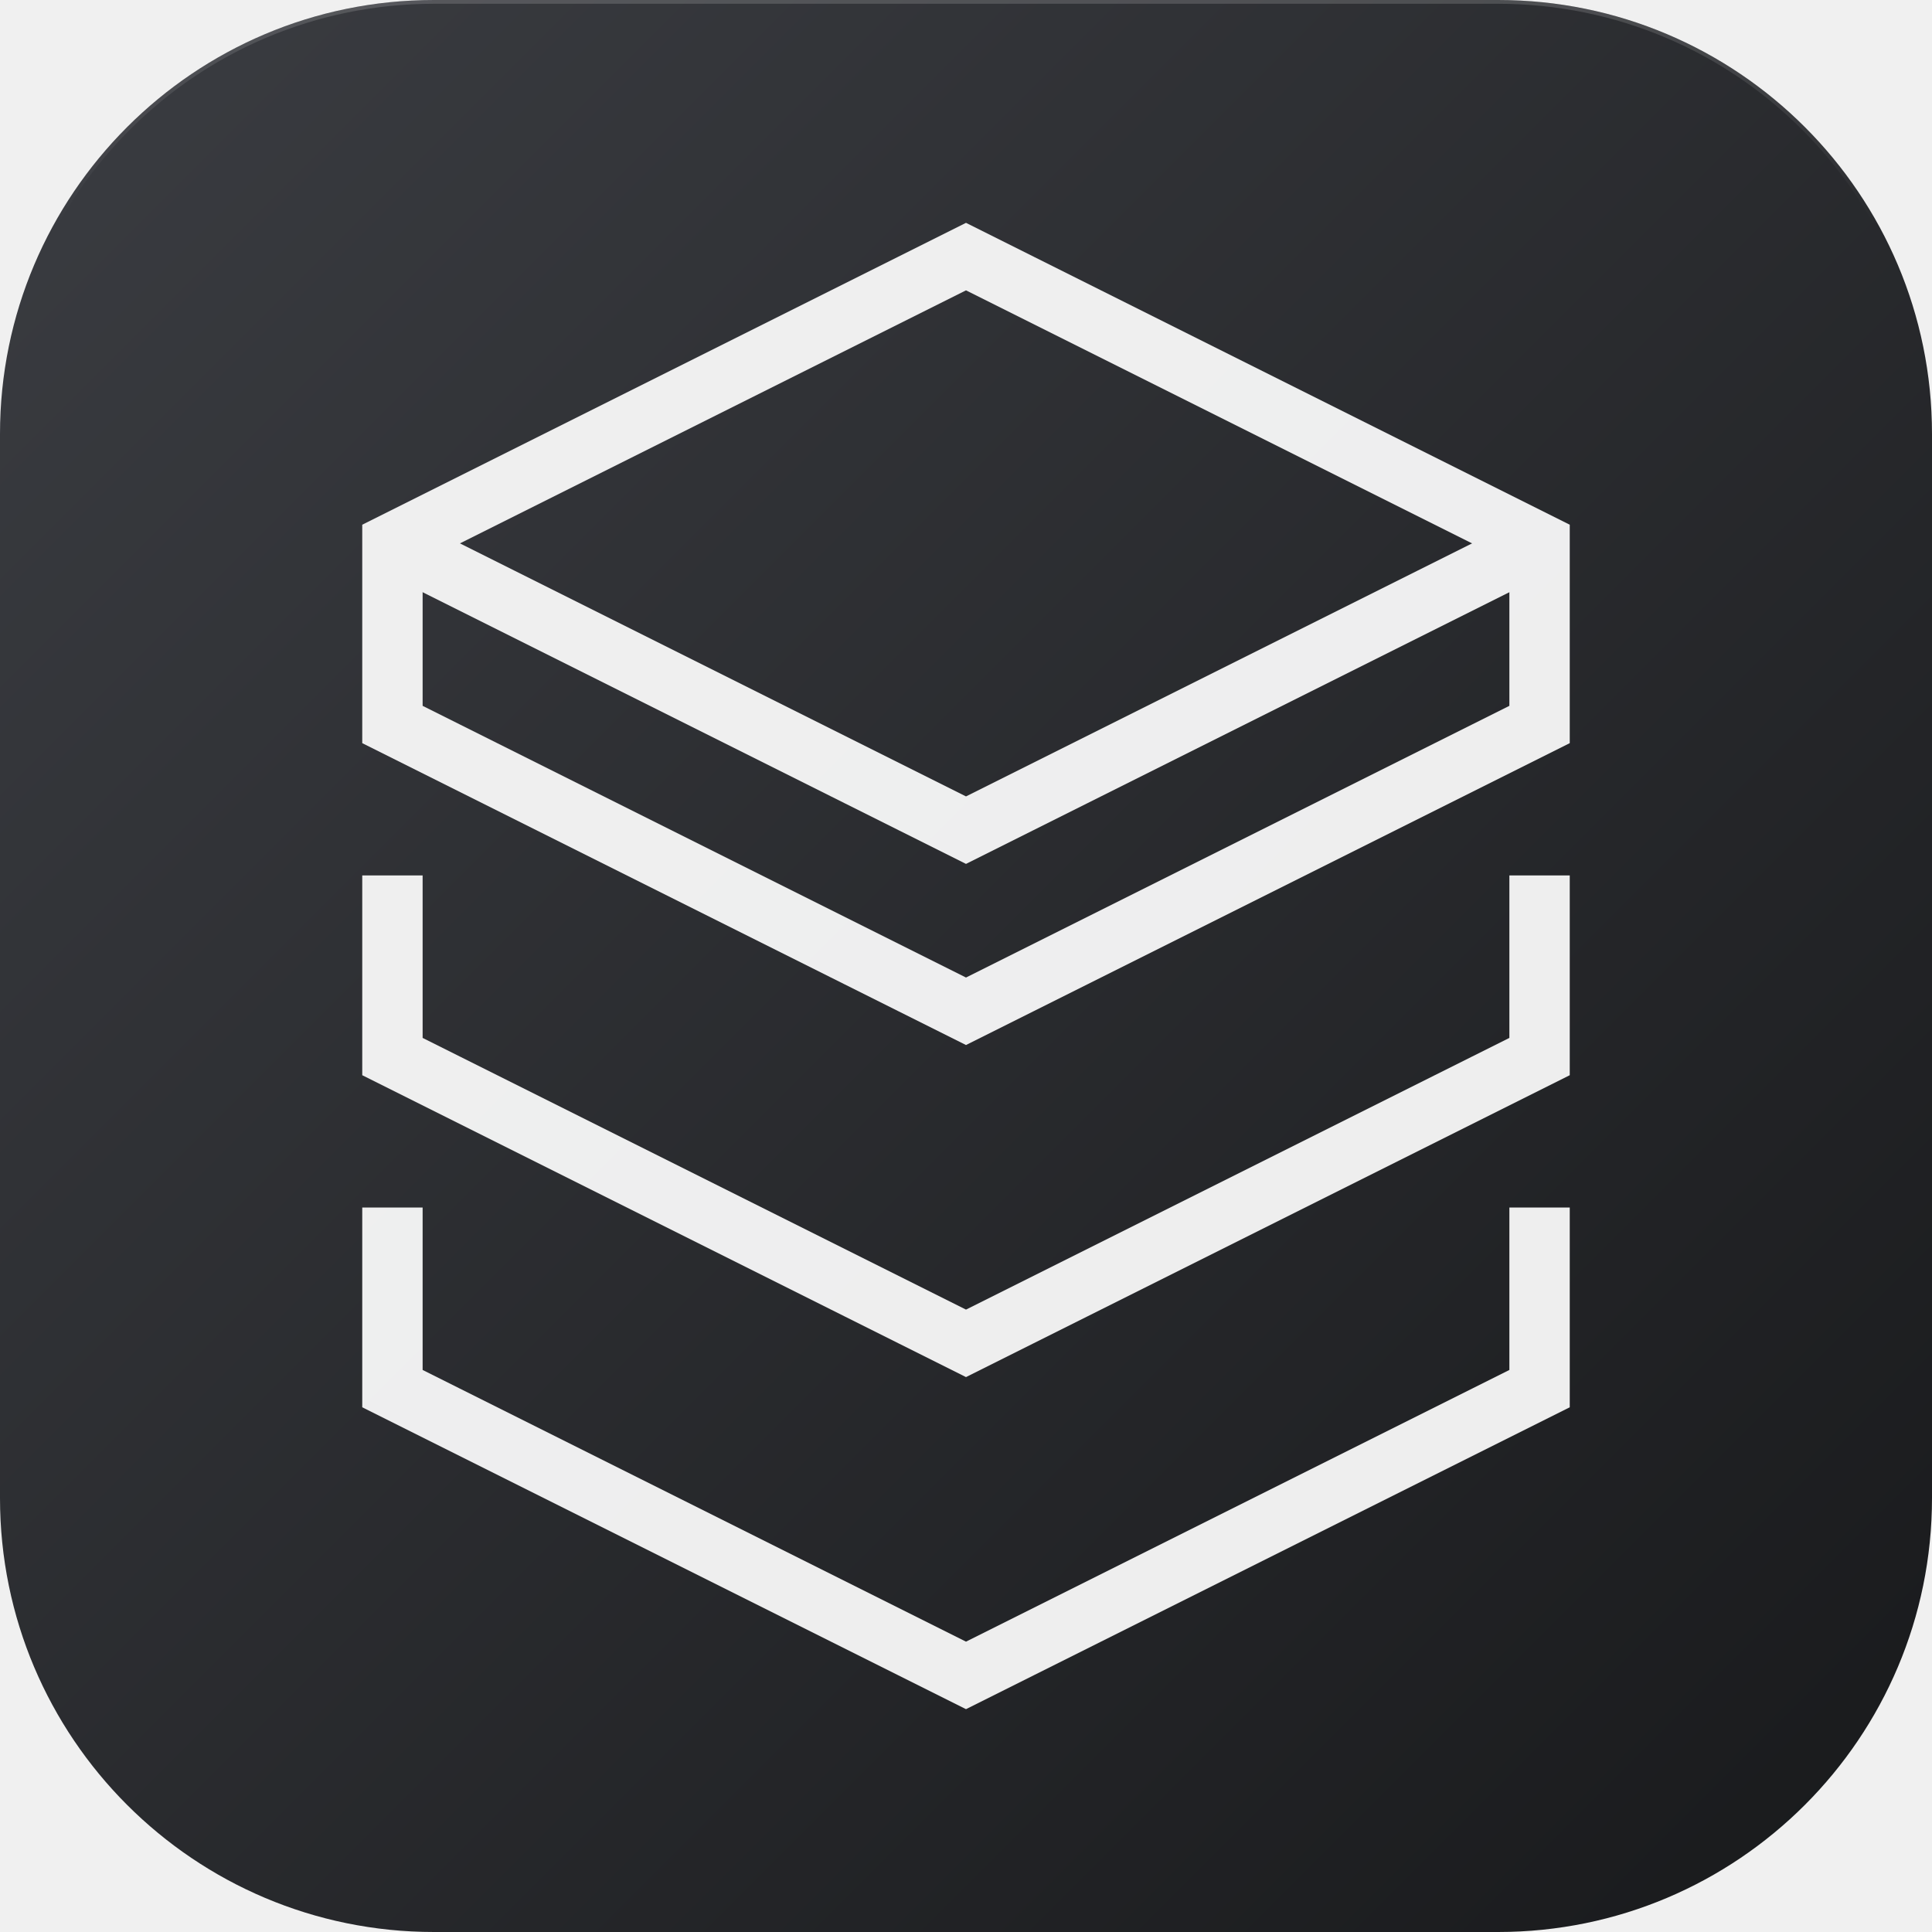
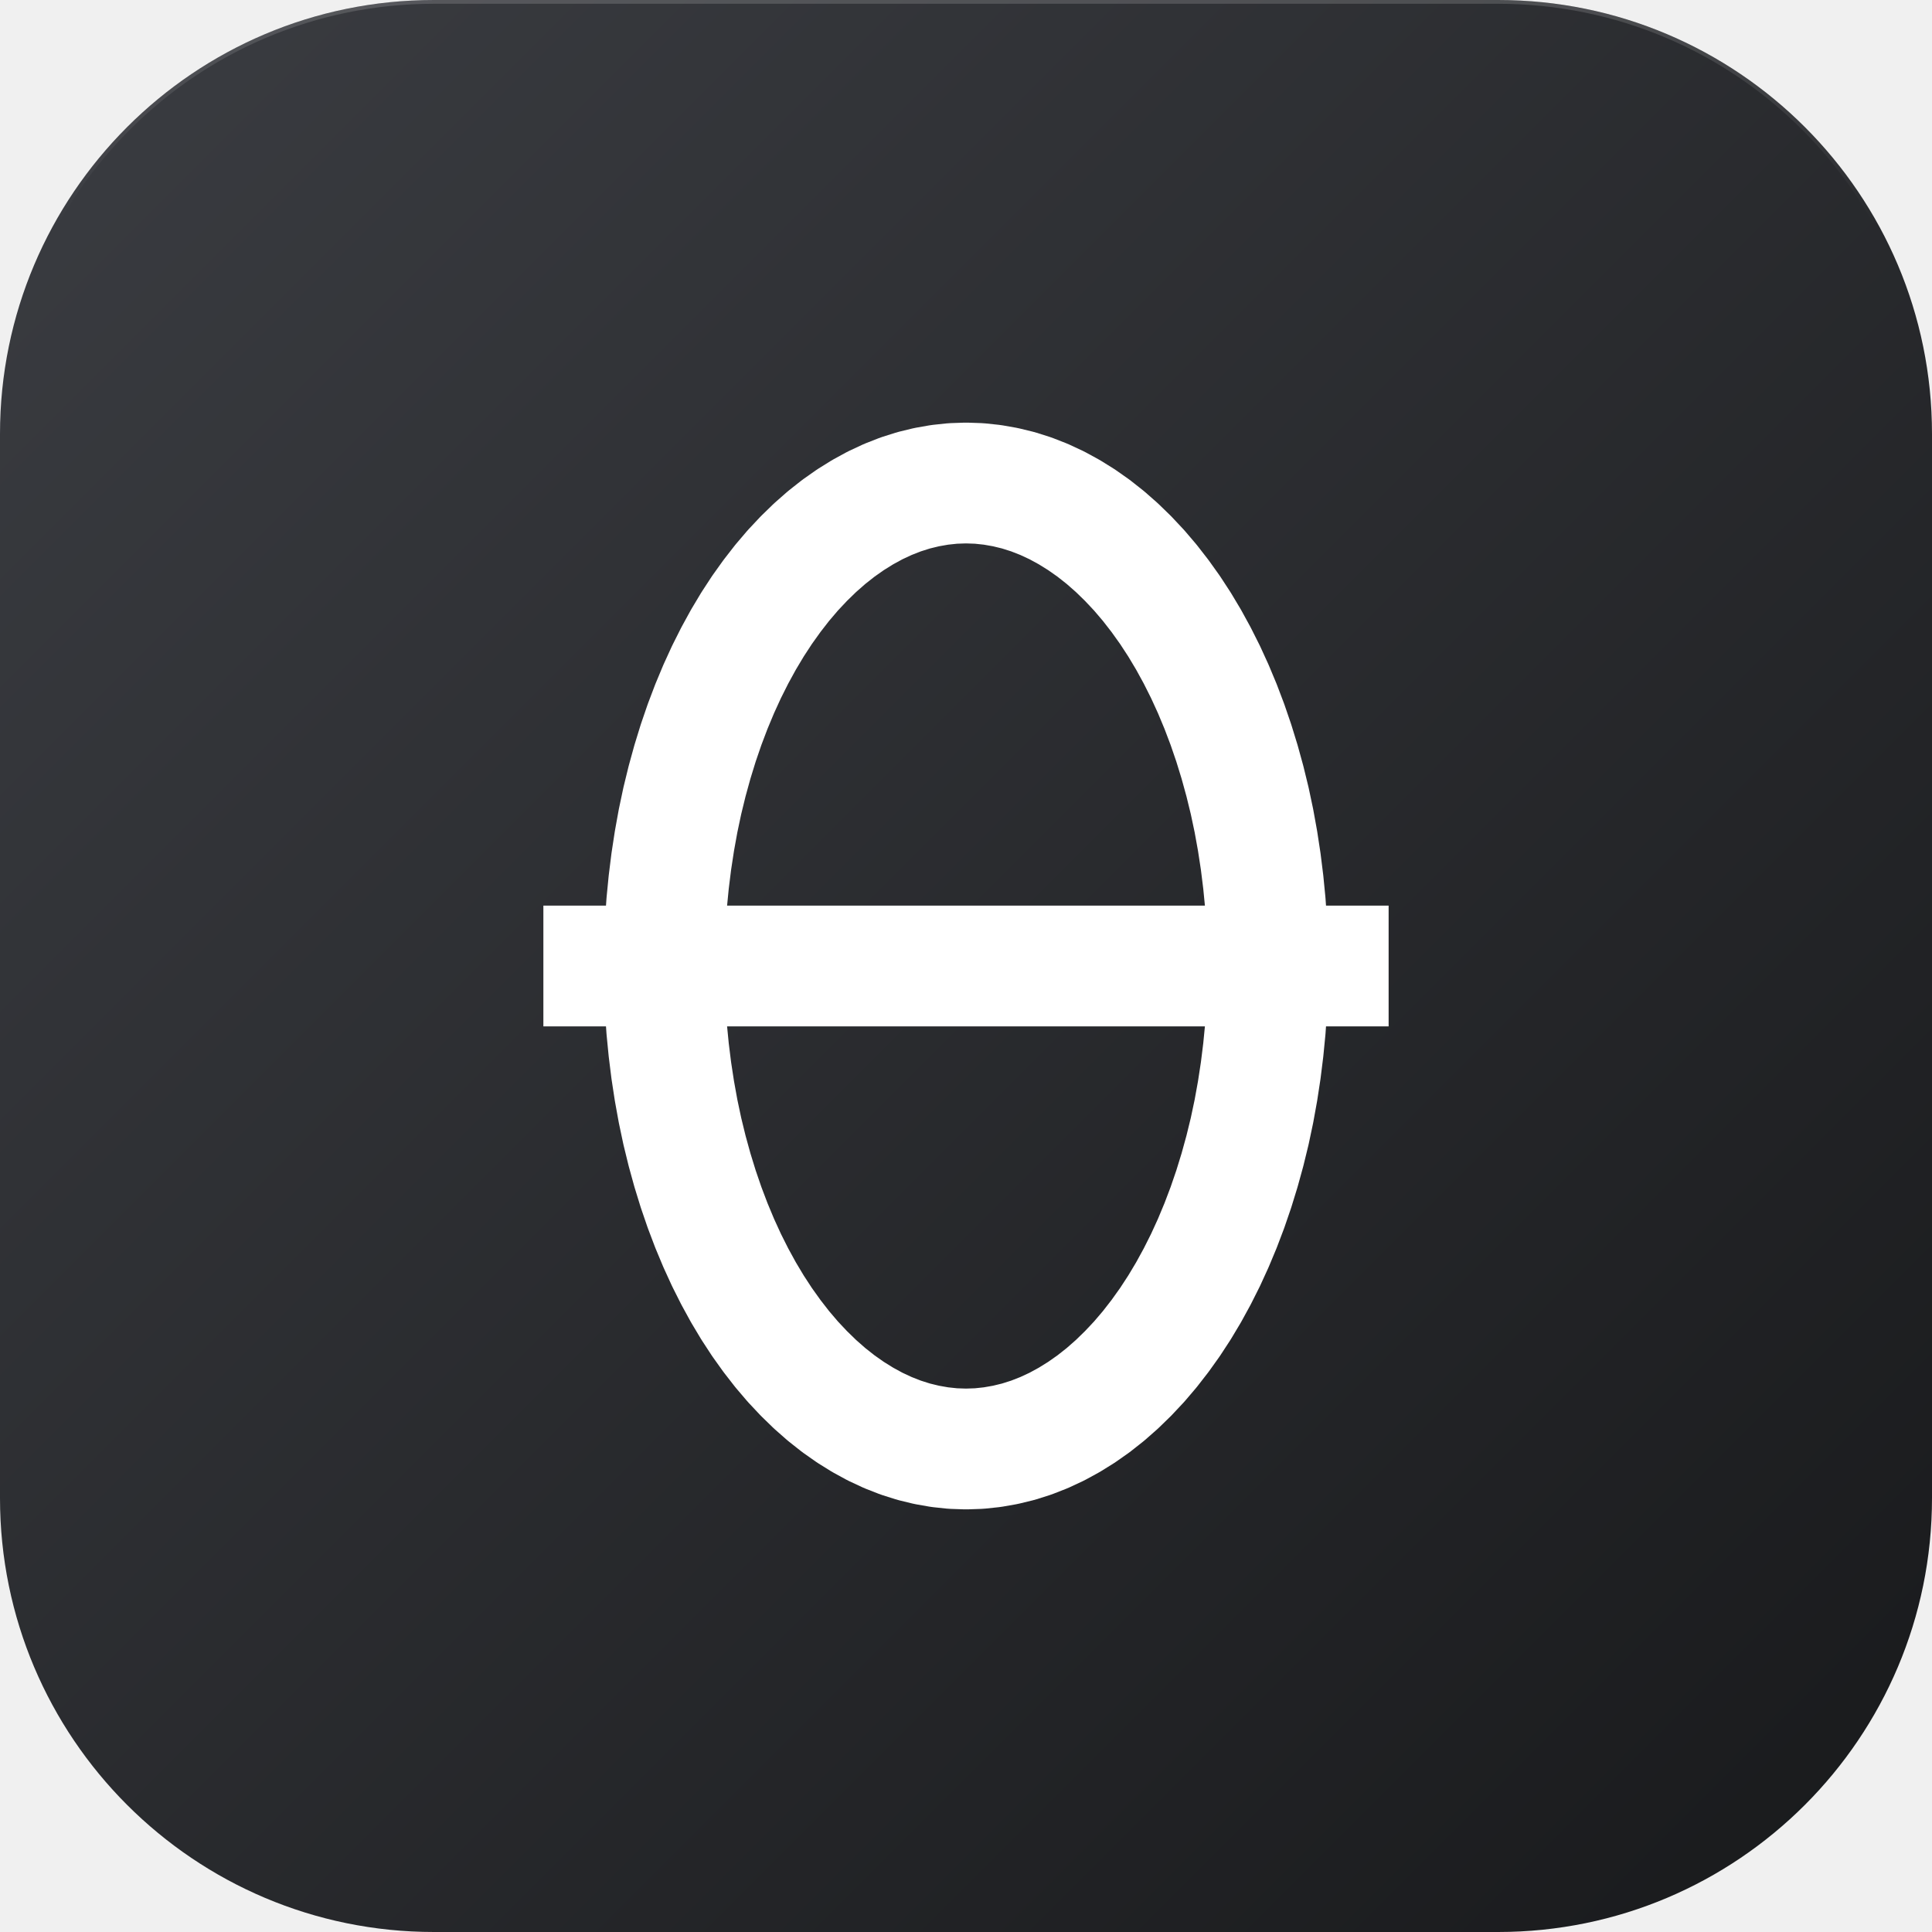
<svg xmlns="http://www.w3.org/2000/svg" viewBox="0 0 512 512" width="512" height="512">
  <defs>
    <linearGradient id="bg" x1="0" y1="0" x2="1" y2="1">
      <stop offset="0" stop-color="#3b3d42" />
      <stop offset="1" stop-color="#18191b" />
    </linearGradient>
    <linearGradient id="hi" x1="0" y1="0" x2="0" y2="1">
      <stop offset="0" stop-color="#fff" stop-opacity="0.16" />
      <stop offset="0.12" stop-color="#fff" stop-opacity="0" />
    </linearGradient>
  </defs>
  <rect width="512" height="512" rx="115" fill="url(#bg)" />
  <rect x="0.5" y="0.5" width="511" height="511" rx="114.5" fill="none" stroke="url(#hi)" />
-   <g fill="none" stroke="#FFFFFF" stroke-width="16" stroke-linejoin="miter" stroke-linecap="butt" stroke-miterlimit="4" opacity="0.92">
-     <path d="M104 144 L256 68 L408 144 L408 192 L256 268 L104 192Z" />
-     <path d="M104 144 L256 220 L408 144" />
-     <path d="M104 232 L104 280 L256 356 L408 280 L408 232" />
-     <path d="M104 320 L104 368 L256 444 L408 368 L408 320" />
+   <g transform="translate(256 256)" fill="none" stroke="#FFFFFF" stroke-width="32" stroke-linejoin="round" stroke-linecap="butt" opacity="1">
+     <path d="M80 0 L79.92 -5.58 L79.7 -11.16 L79.32 -16.71 L78.78 -22.23 L78.1 -27.7 L77.27 -33.13 L76.3 -38.49 L75.18 -43.78 L73.91 -48.98 L72.5 -54.1 L70.96 -59.1 L69.28 -64 L67.47 -68.77 L65.53 -73.42 L63.47 -77.92 L61.28 -82.28 L58.98 -86.48 L56.57 -90.51 L54.05 -94.37 L51.42 -98.05 L48.7 -101.55 L45.89 -104.85 L42.98 -107.95 L40 -110.85 L36.94 -113.54 L33.81 -116.01 L30.61 -118.26 L27.36 -120.28 L24.06 -122.08 L20.71 -123.64 L17.32 -124.97 L13.89 -126.06 L10.44 -126.9 L6.97 -127.51 L3.49 -127.88 L0 -128 L-3.49 -127.88 L-6.97 -127.51 L-10.44 -126.9 L-13.89 -126.06 L-17.32 -124.97 L-20.71 -123.64 L-24.06 -122.08 L-27.36 -120.28 L-30.61 -118.26 L-33.81 -116.01 L-36.94 -113.54 L-40 -110.85 L-42.98 -107.95 L-45.89 -104.85 L-48.7 -101.55 L-51.42 -98.05 L-54.05 -94.37 L-56.57 -90.51 L-58.98 -86.48 L-61.28 -82.28 L-63.47 -77.92 L-65.53 -73.42 L-67.47 -68.77 L-69.28 -64 L-70.96 -59.1 L-72.5 -54.1 L-73.91 -48.98 L-75.18 -43.78 L-76.3 -38.49 L-77.27 -33.13 L-78.1 -27.7 L-78.78 -22.23 L-79.32 -16.71 L-79.7 -11.16 L-79.92 -5.58 L-80 0 L-79.92 5.58 L-79.7 11.16 L-79.32 16.71 L-78.78 22.23 L-78.1 27.7 L-77.27 33.13 L-76.3 38.49 L-75.18 43.78 L-73.91 48.98 L-72.5 54.1 L-70.96 59.1 L-69.28 64 L-67.47 68.77 L-65.53 73.42 L-63.47 77.92 L-61.28 82.28 L-58.98 86.48 L-56.57 90.51 L-54.05 94.37 L-51.42 98.05 L-48.7 101.55 L-45.89 104.85 L-42.98 107.95 L-40 110.85 L-36.94 113.54 L-33.81 116.01 L-30.61 118.26 L-27.36 120.28 L-24.06 122.08 L-20.71 123.64 L-17.32 124.97 L-13.89 126.06 L-10.44 126.9 L-6.97 127.51 L-3.49 127.88 L0 128 L3.49 127.88 L6.97 127.51 L10.44 126.9 L13.89 126.06 L17.32 124.97 L20.71 123.64 L24.06 122.08 L27.36 120.28 L30.61 118.26 L33.81 116.01 L36.94 113.54 L40 110.85 L42.98 107.95 L45.89 104.85 L48.7 101.55 L51.42 98.05 L54.05 94.37 L56.57 90.51 L58.98 86.48 L61.28 82.28 L63.47 77.92 L65.53 73.42 L67.47 68.77 L69.28 64 L70.96 59.1 L72.5 54.1 L73.91 48.98 L75.18 43.78 L76.3 38.49 L77.27 33.13 L78.1 27.7 L78.78 22.23 L79.32 16.71 L79.7 11.16 L79.92 5.58 L80 0Z" />
+     <path d="M-112 0 L112 0" stroke-width="32" />
  </g>
</svg>
